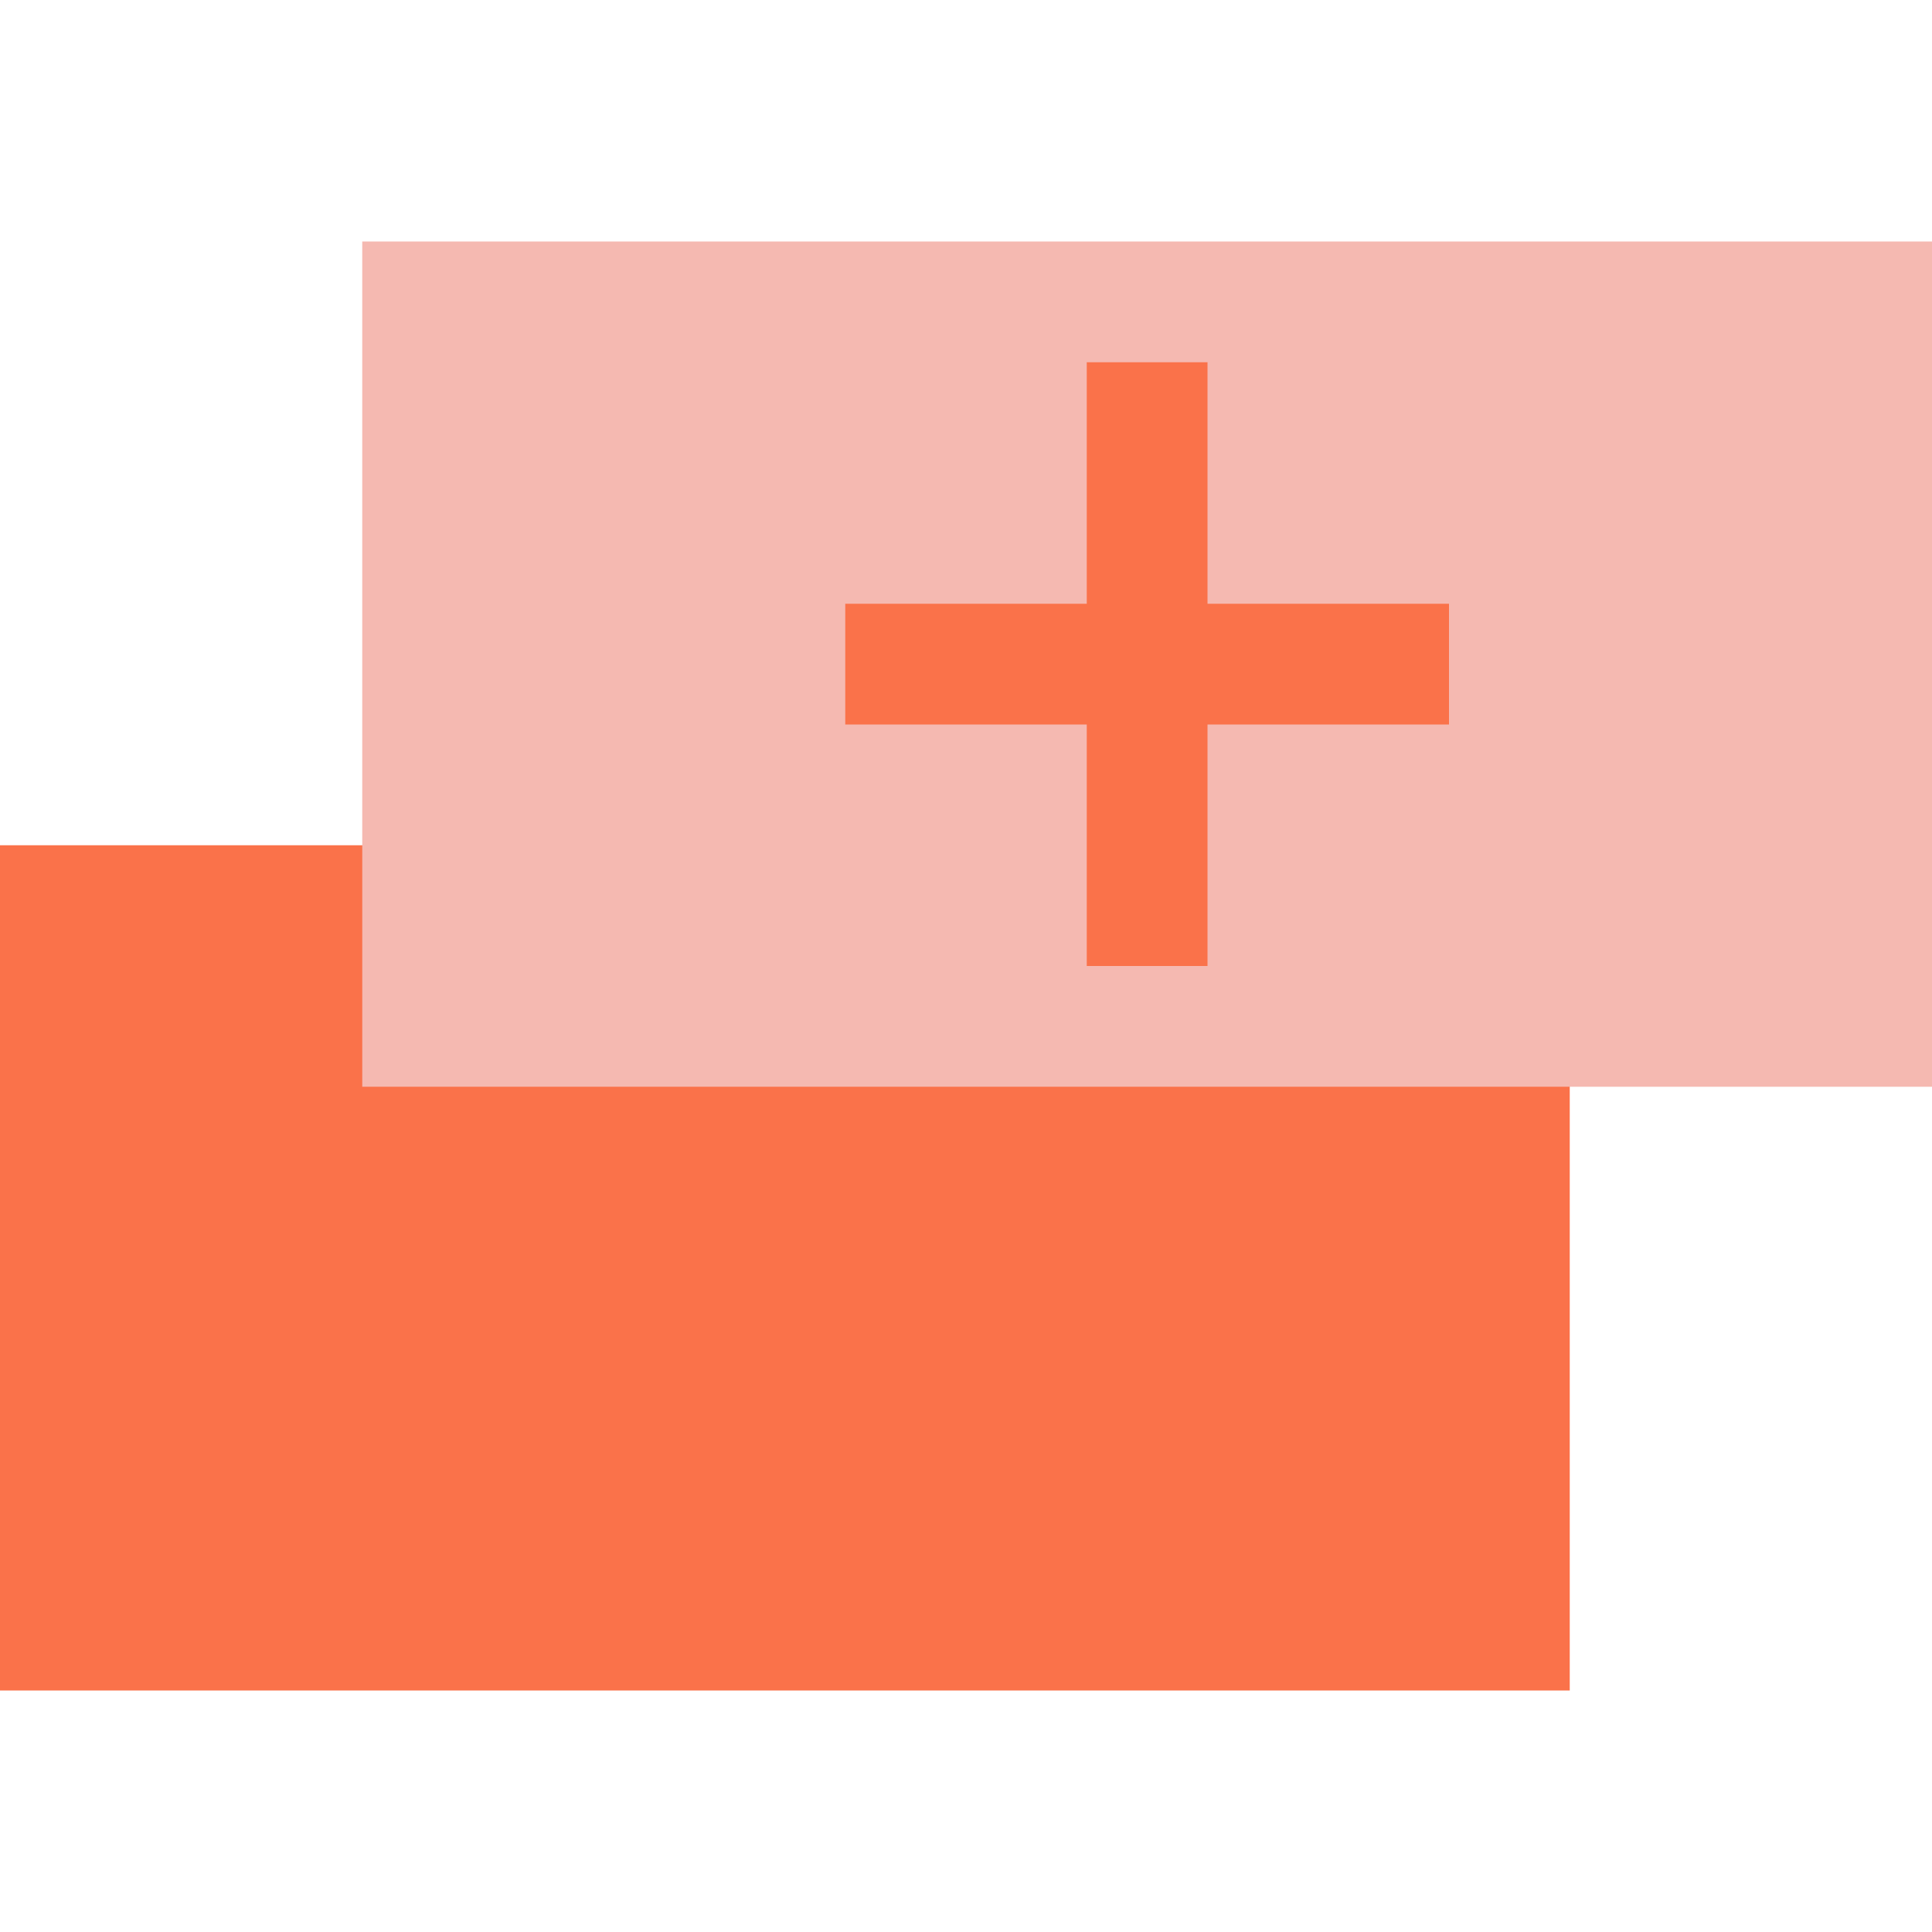
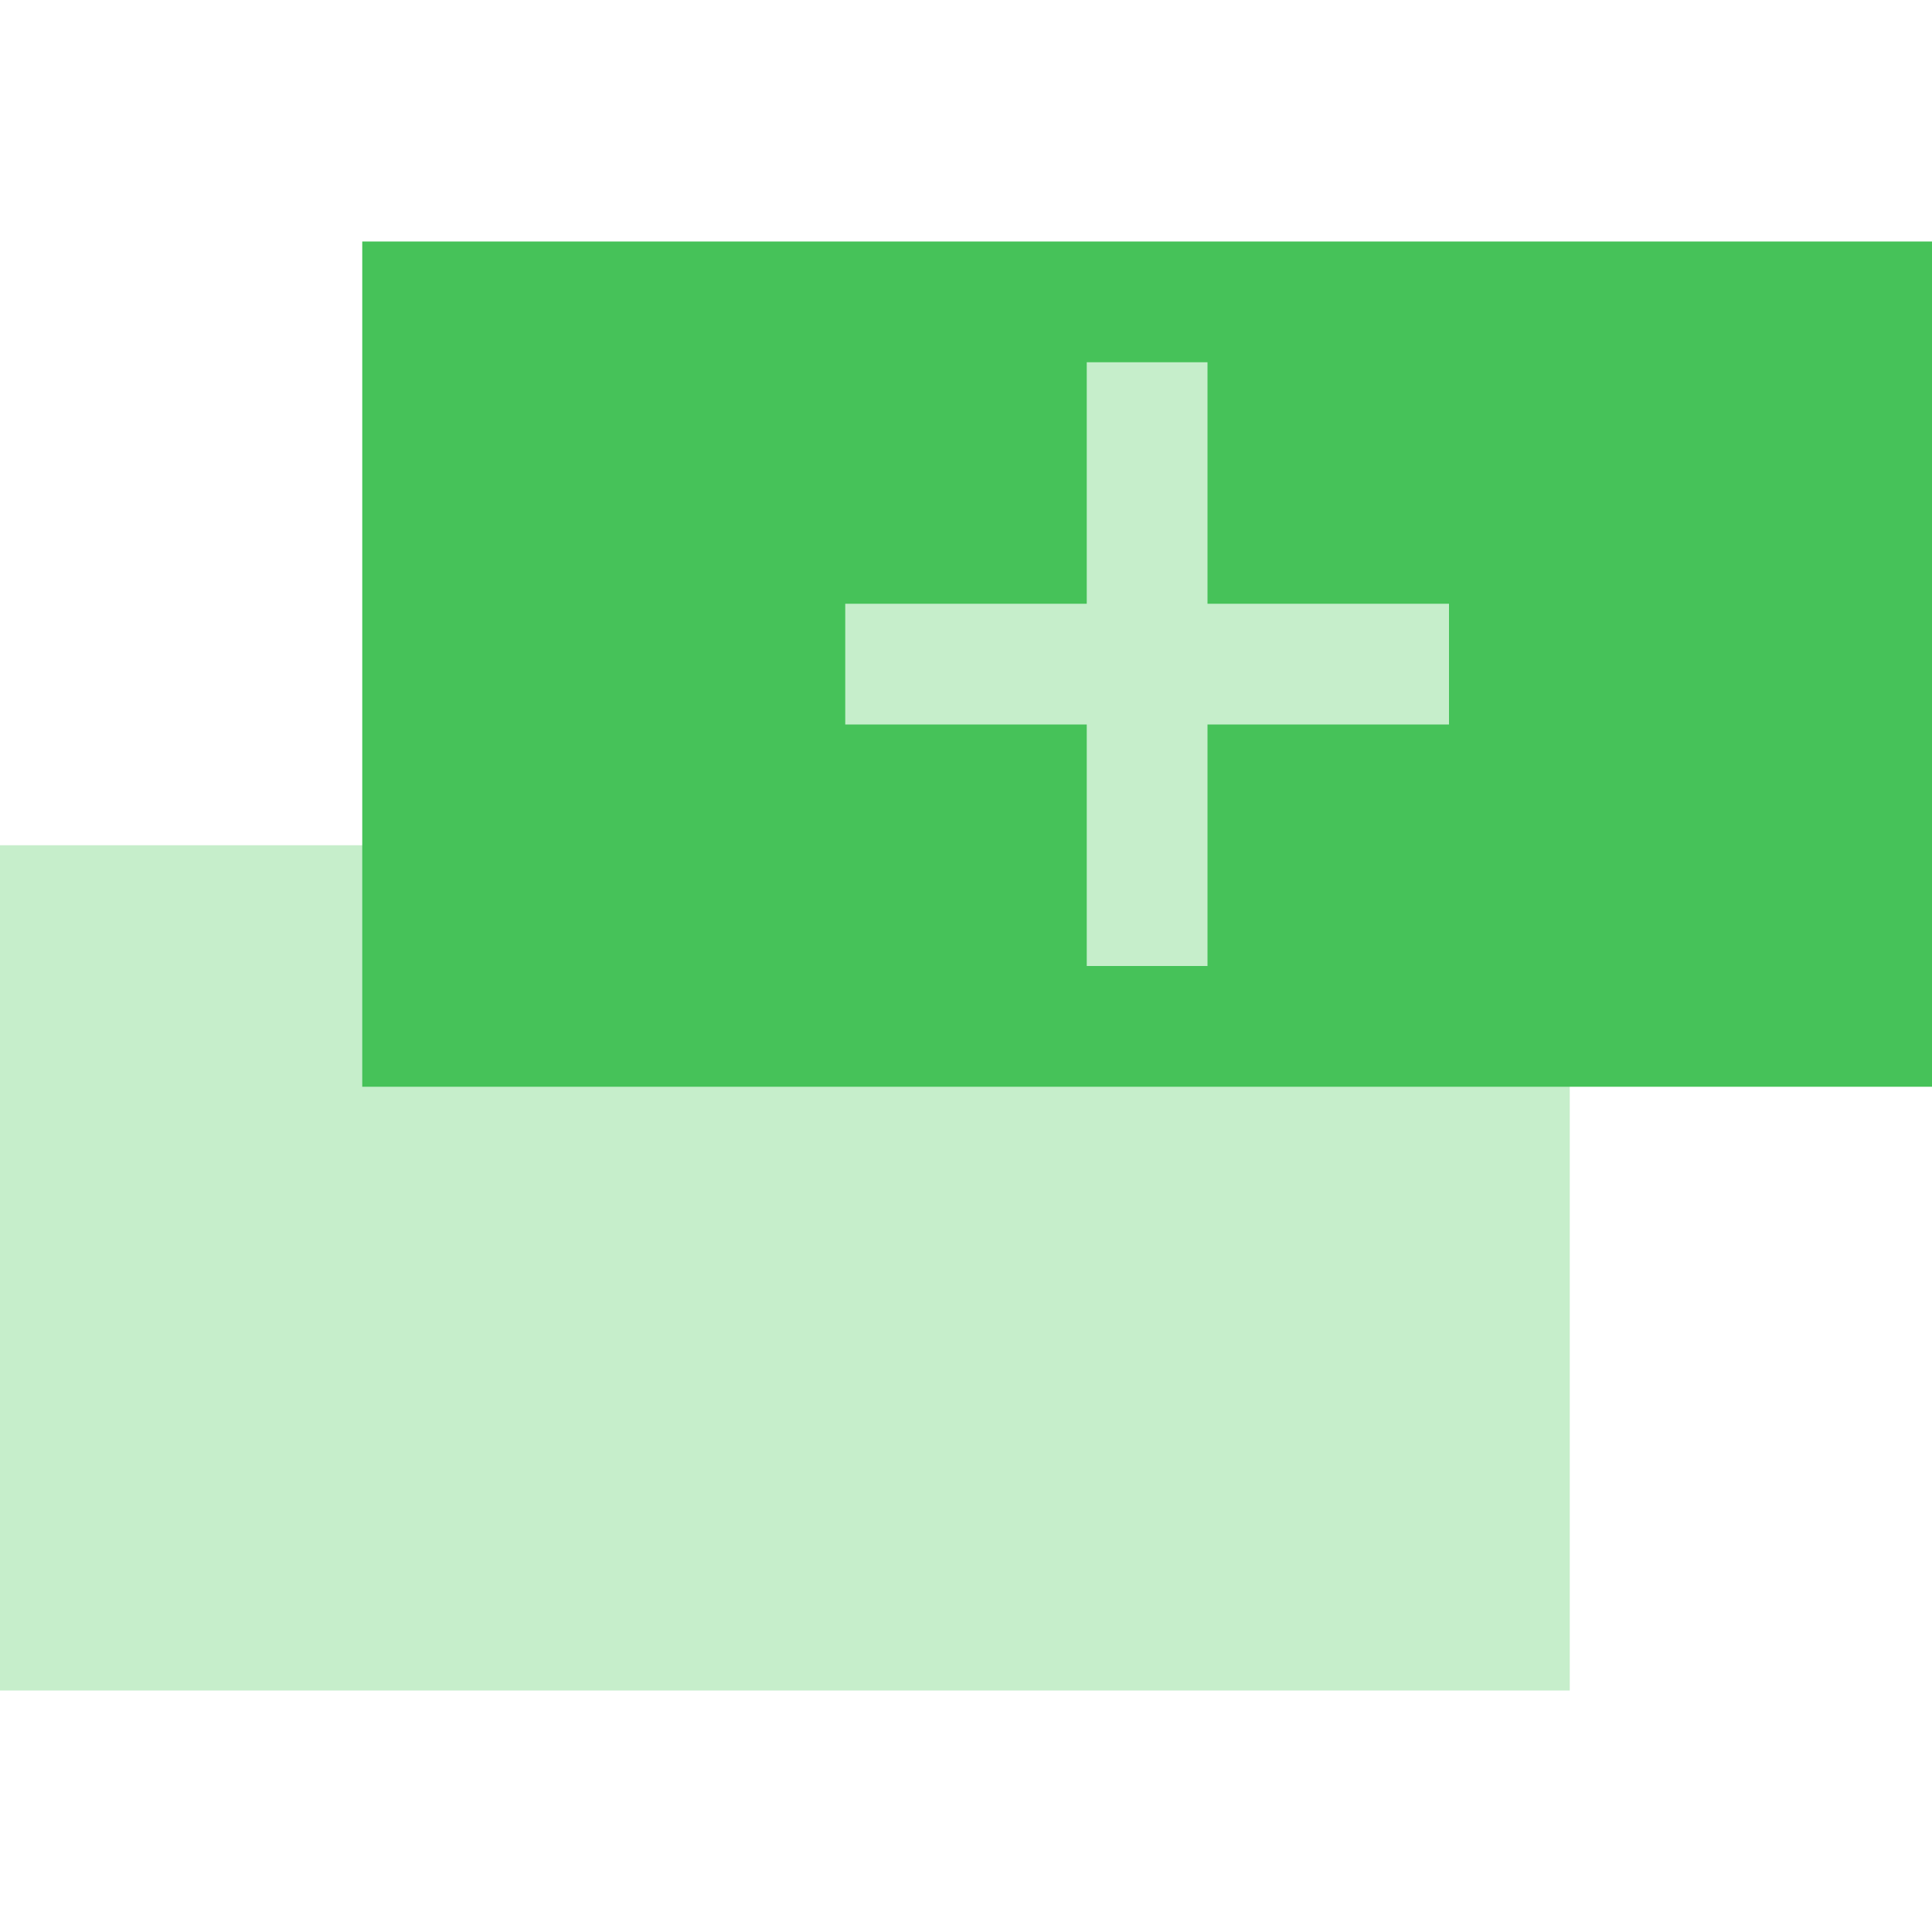
<svg xmlns="http://www.w3.org/2000/svg" height="32.0" viewBox="0 0 32.0 32.0" width="32.0">
-   <path d="M0,14h26v14h-26z" fill="#FA724A" />
-   <path d="M6,4h26v14h-26z" fill="#F5B9B1" />
-   <path d="M18,6h2v10h-2z" fill="#FA724A" />
-   <path d="M14,10h10v2h-10z" fill="#FA724A" />
+   <path d="M0,14h26v14h-26z" fill="#C6EECB" />
+   <path d="M6,4h26v14h-26z" fill="#46C259" />
+   <path d="M18,6h2v10h-2z" fill="#C6EECB" />
+   <path d="M14,10h10v2h-10z" fill="#C6EECB" />
</svg>
